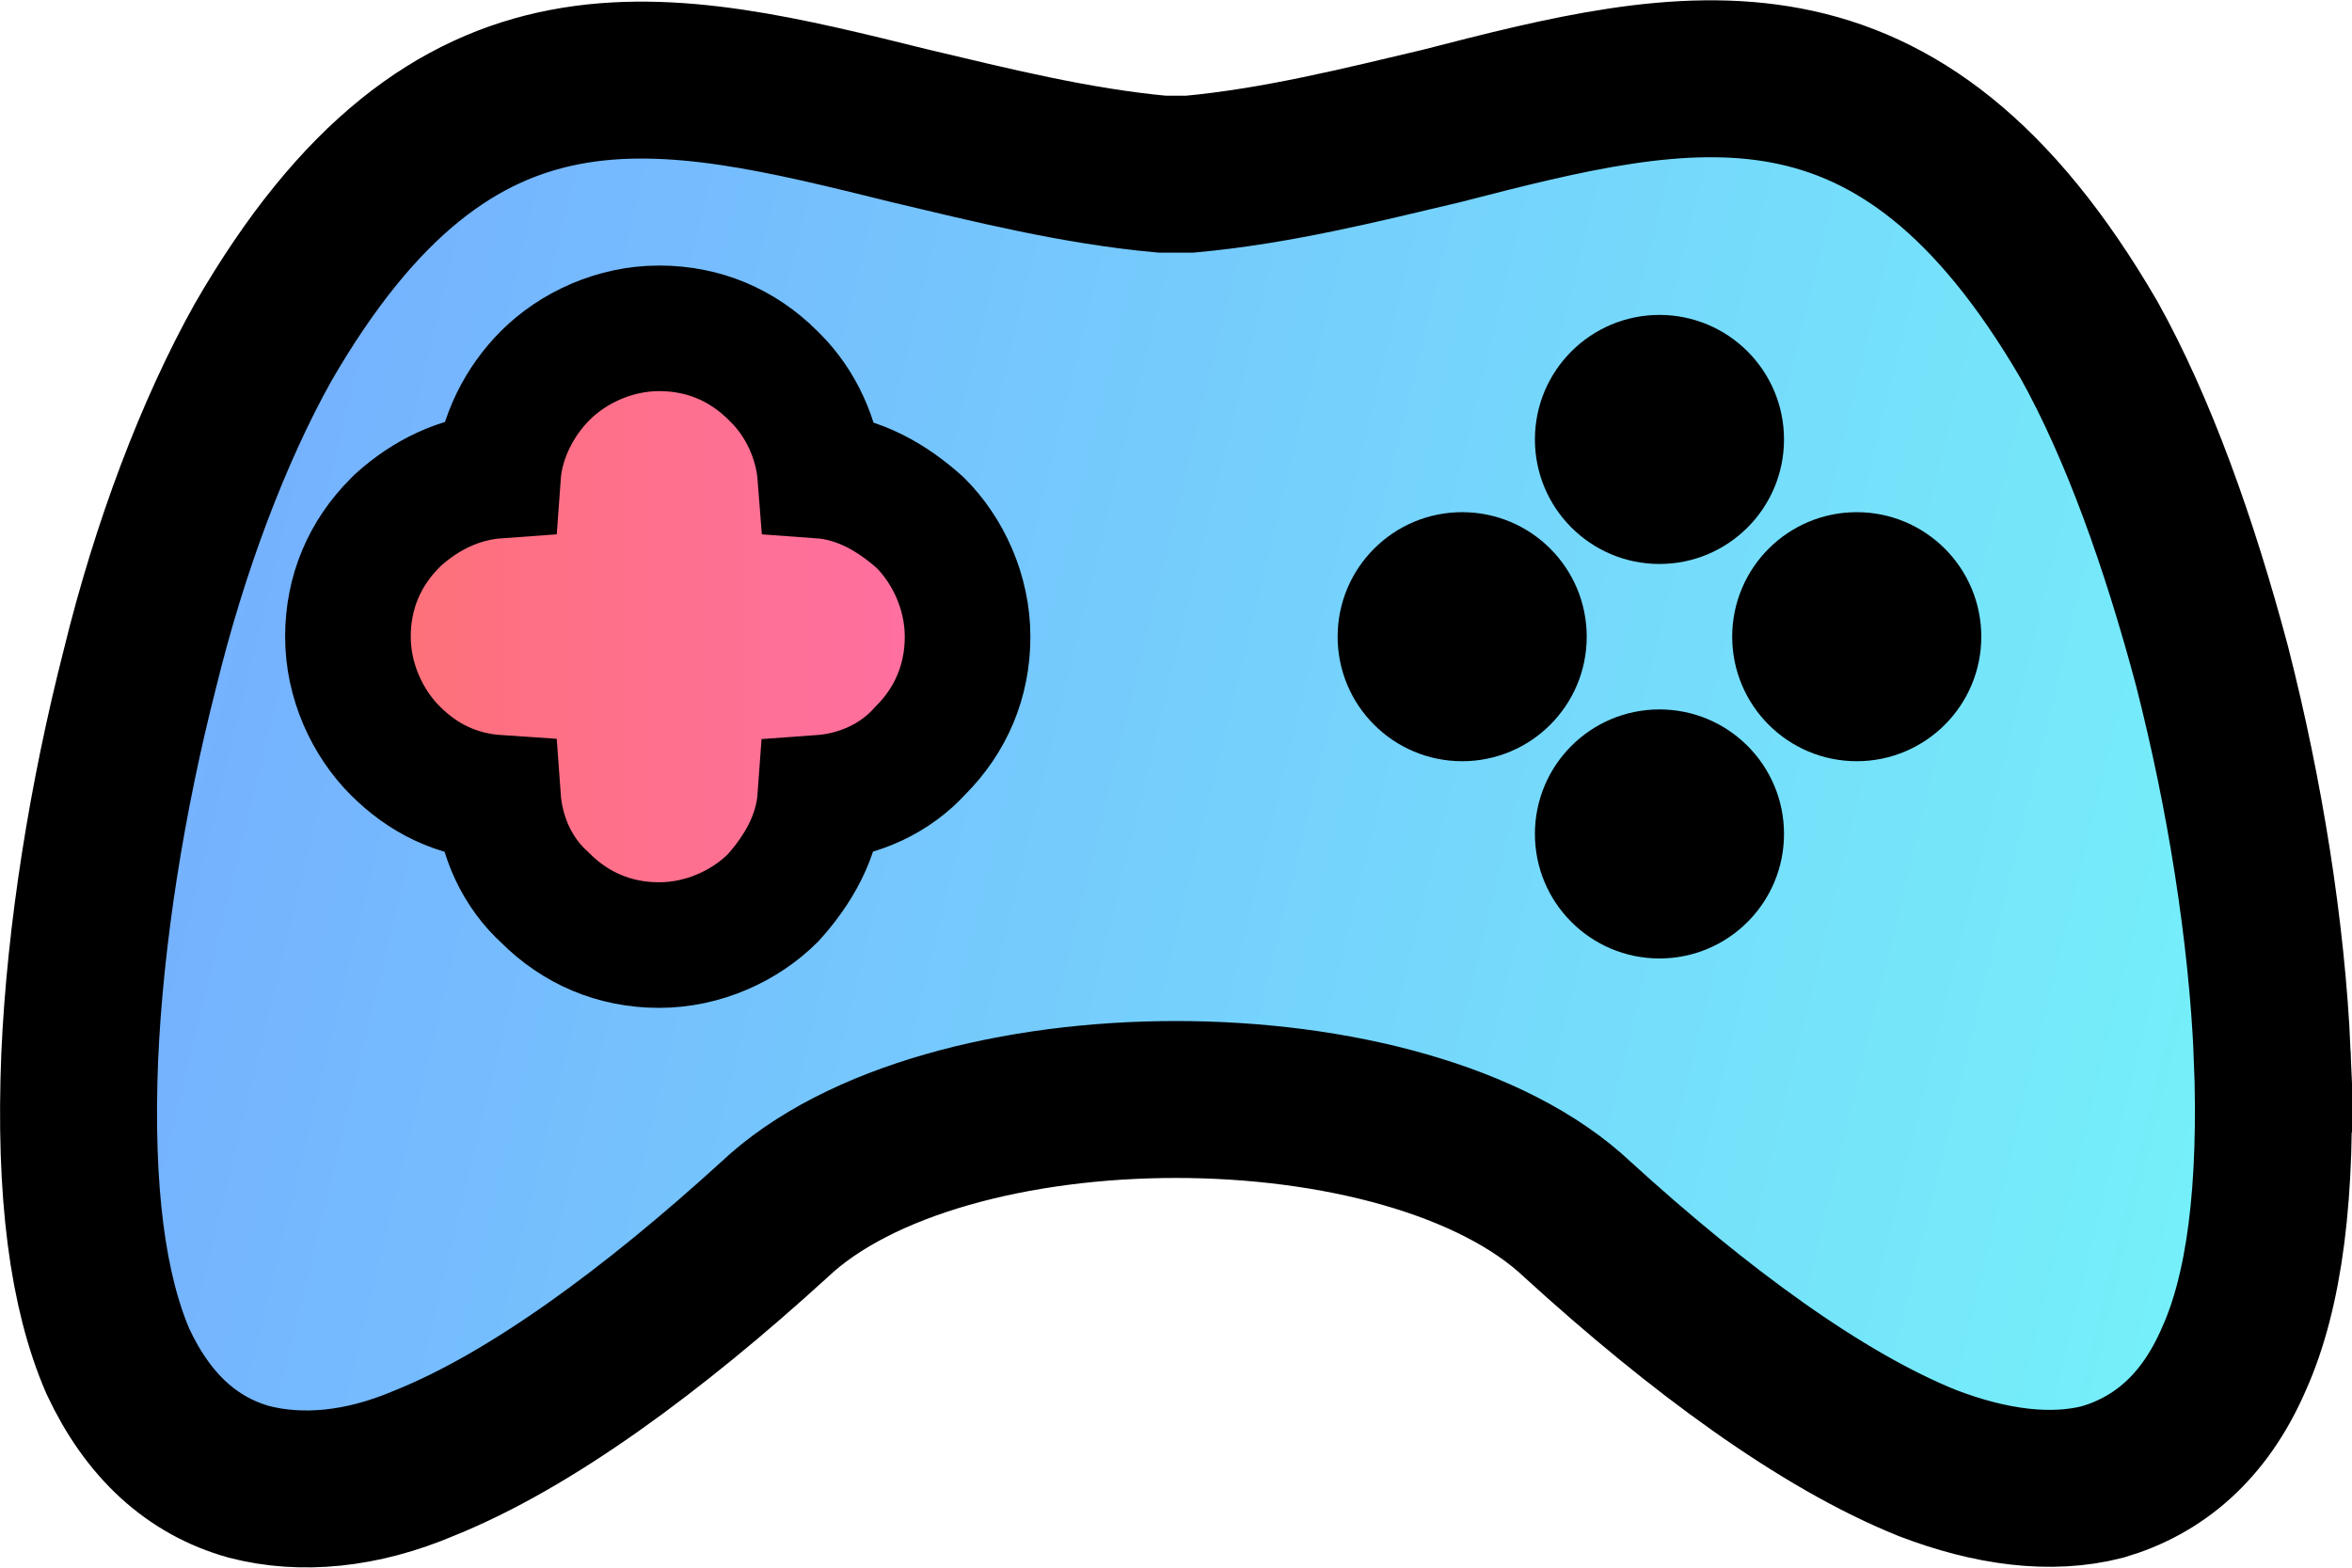
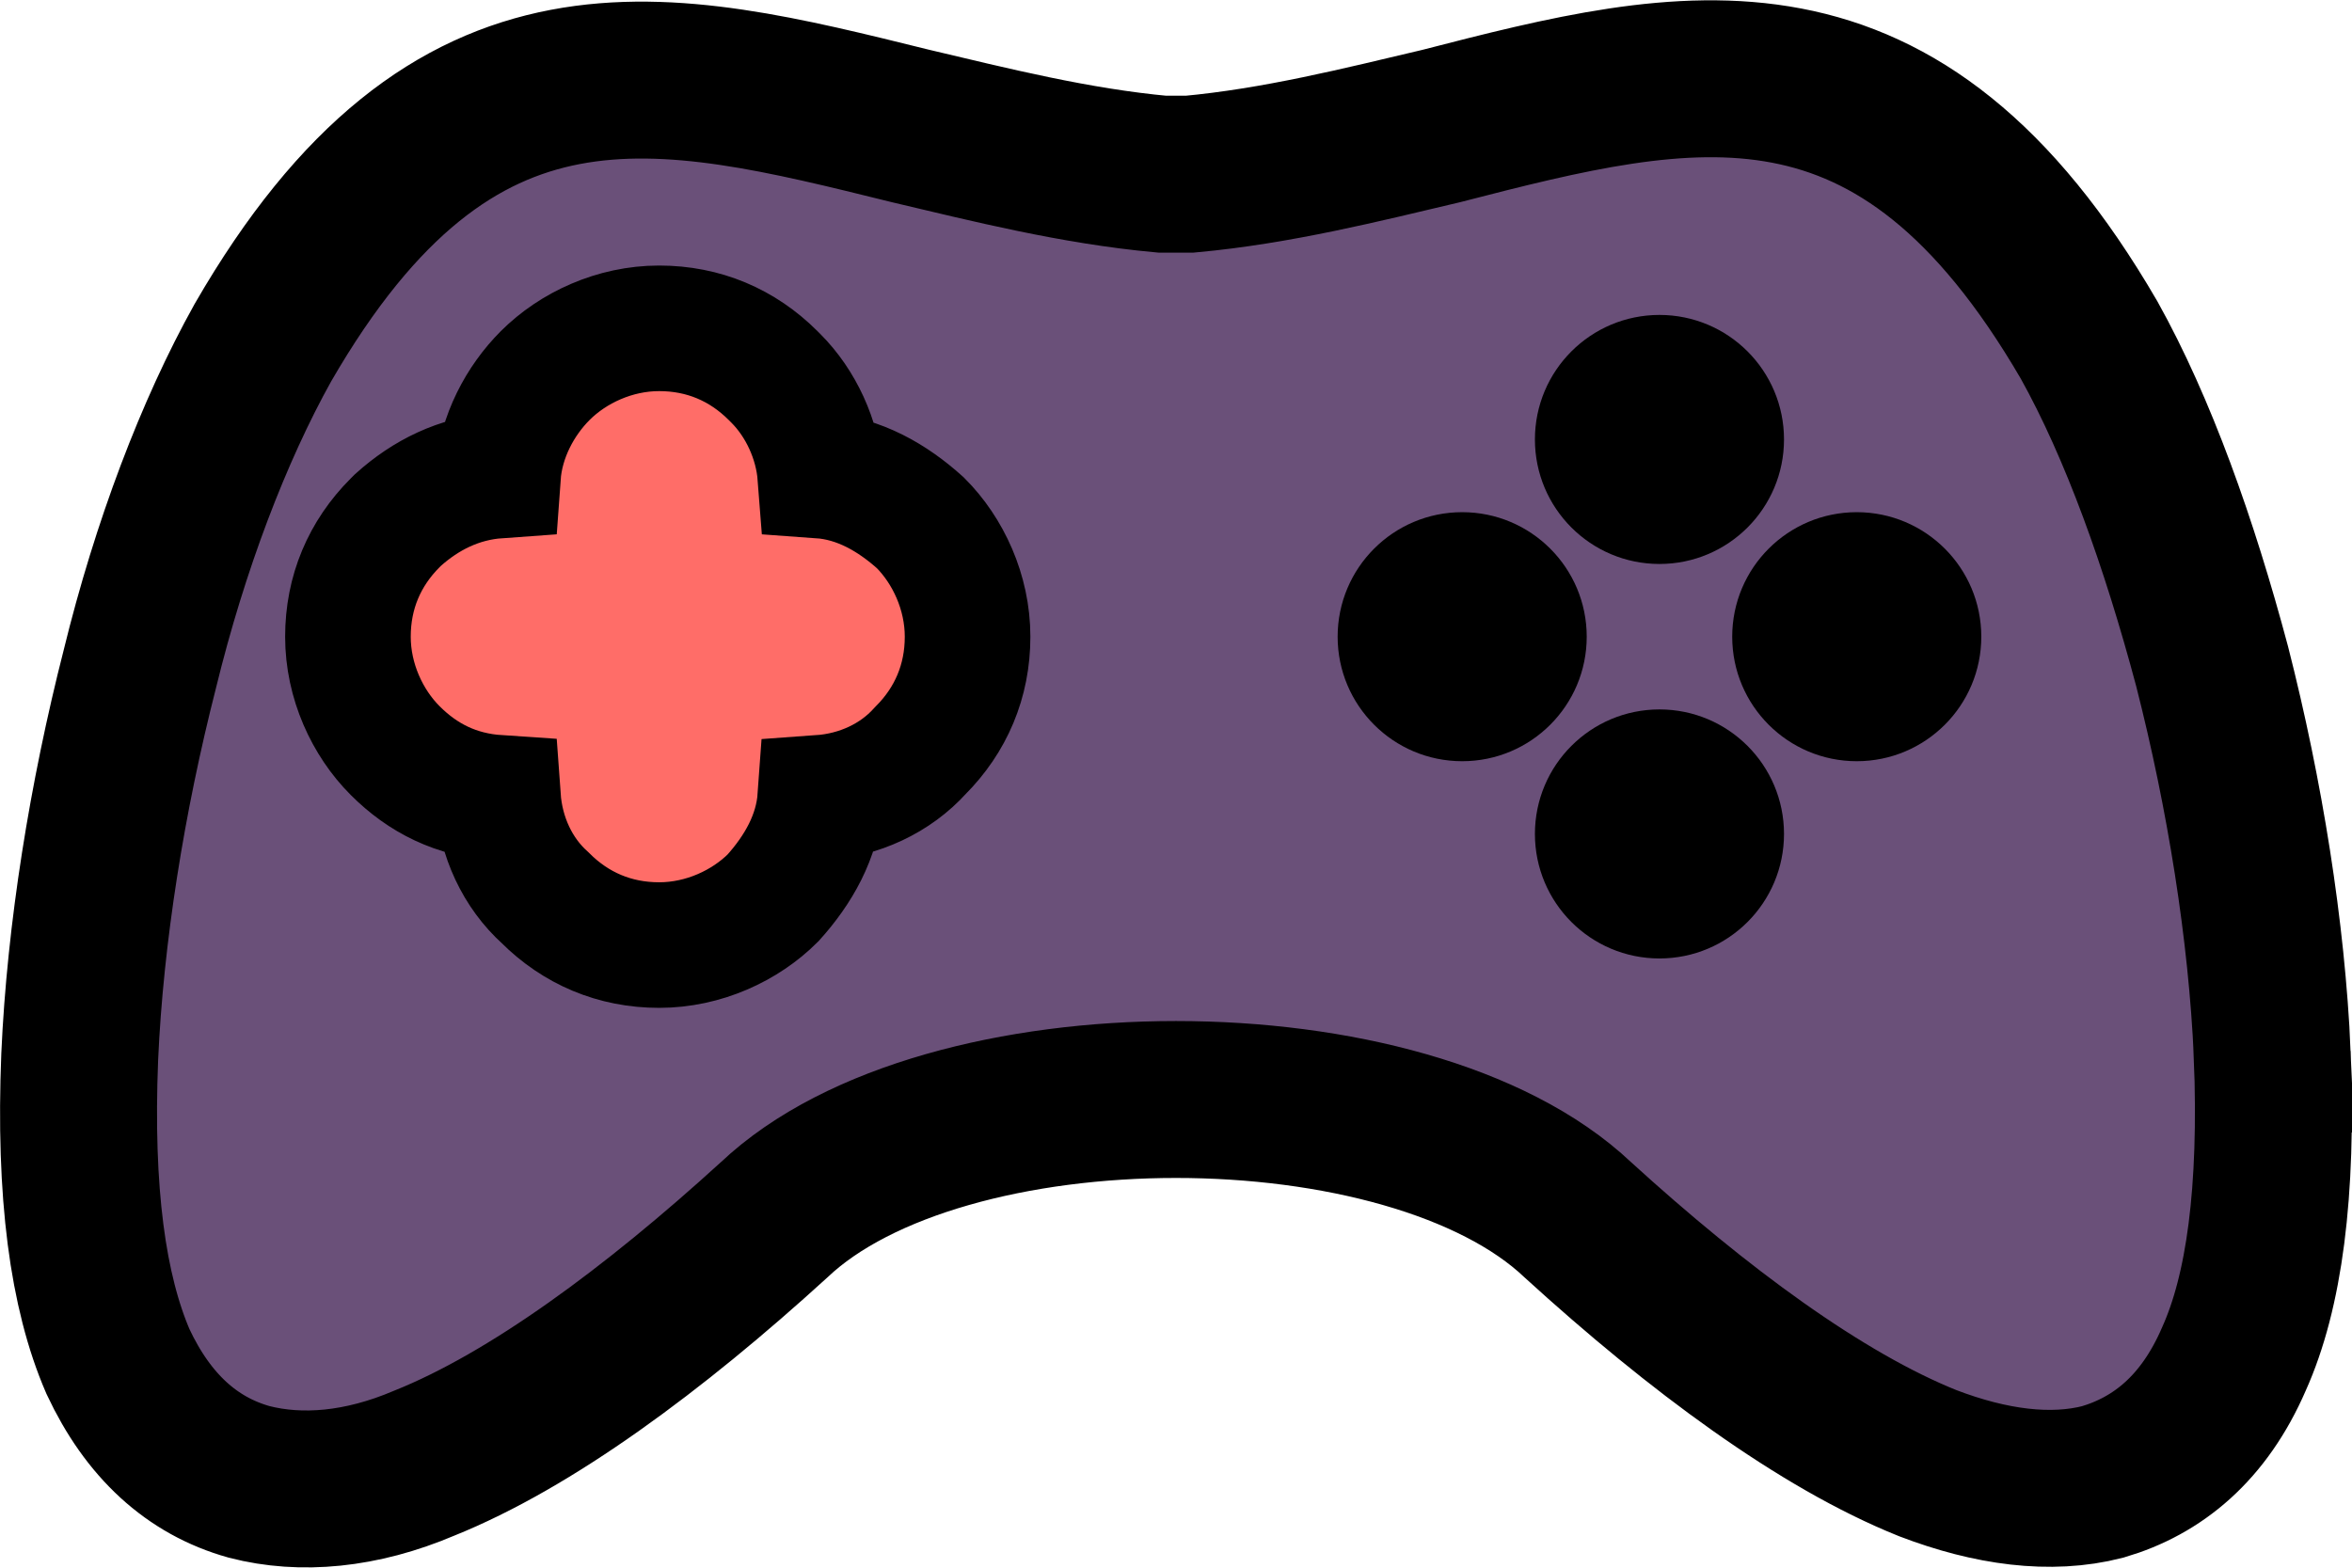
- <svg xmlns="http://www.w3.org/2000/svg" xmlns:xlink="http://www.w3.org/1999/xlink" version="1.1" id="Capa_1" x="0px" y="0px" viewBox="0 0 23.182 15.452" xml:space="preserve" width="23.182" height="15.452">
-   <defs id="defs71">
-     <linearGradient id="linearGradient928">
-       <stop id="stop924" offset="0" style="stop-color:#fd7171;stop-opacity:1;" />
-       <stop id="stop926" offset="1" style="stop-color:#ff6fa9;stop-opacity:1" />
-     </linearGradient>
-     <linearGradient id="linearGradient918">
-       <stop style="stop-color:#fd7171;stop-opacity:1;" offset="0" id="stop914" />
-       <stop style="stop-color:#ff6f6f;stop-opacity:1" offset="1" id="stop916" />
-     </linearGradient>
-     <linearGradient xlink:href="#linearGradient4543" id="linearGradient866" x1="-2.278" y1="160.546" x2="368.63" y2="250.539" gradientUnits="userSpaceOnUse" />
-     <linearGradient id="linearGradient4543">
-       <stop style="stop-color:#75acff;stop-opacity:1;" offset="0" id="stop4539" />
-       <stop style="stop-color:#75fff8;stop-opacity:1" offset="1" id="stop4541" />
-     </linearGradient>
-     <linearGradient xlink:href="#linearGradient918" id="linearGradient920" x1="296.259" y1="-13.809" x2="300.531" y2="-13.809" gradientUnits="userSpaceOnUse" />
-     <linearGradient xlink:href="#linearGradient928" id="linearGradient922" gradientUnits="userSpaceOnUse" x1="32.332" y1="139.381" x2="139.614" y2="139.381" />
-     <linearGradient xlink:href="#linearGradient918" id="linearGradient875" gradientUnits="userSpaceOnUse" x1="296.259" y1="-13.809" x2="300.531" y2="-13.809" />
-   </defs>
-   <g id="g6" transform="matrix(0.07117387,0,0,0.07117387,0.1621628,-3.700882)" style="stroke:#000000;stroke-width:7.858;stroke-miterlimit:4;stroke-dasharray:none;stroke-opacity:1">
-     <g id="g4" style="stroke:#000000;stroke-width:7.858;stroke-miterlimit:4;stroke-dasharray:none;stroke-opacity:1">
-       <path d="M 312.386,197.99 C 311.629,180.951 308.6,162.06 304.057,144.28 299.514,127.241 293.835,111.314 287.021,99.09 260.52,53.529 231.747,60.567 197.296,69.457 c -10.979,2.593 -22.715,5.556 -34.83,6.667 h -3.786 C 146.565,75.013 134.829,72.05 123.85,69.457 89.399,60.938 60.627,53.529 34.126,99.46 c -6.815,12.224 -12.872,28.151 -17.036,45.19 -4.543,17.78 -7.572,36.671 -8.329,53.71 -0.757,18.891 1.136,32.596 5.3,42.227 4.164,8.89 10.222,14.446 18.172,16.669 7.193,1.852 15.522,1.111 24.229,-2.593 14.765,-5.927 31.801,-18.521 48.459,-33.707 11.736,-11.112 33.694,-16.668 55.652,-16.668 21.958,0 43.916,5.556 55.652,16.668 16.658,15.187 33.694,27.781 48.459,33.707 8.707,3.334 17.036,4.445 24.229,2.593 7.572,-2.222 14.008,-7.408 18.172,-17.039 4.164,-9.26 6.057,-22.965 5.3,-42.227 z" id="path2" style="fill:url(#linearGradient866);fill-opacity:1;stroke:#000000;stroke-width:21.736;stroke-miterlimit:4;stroke-dasharray:none;stroke-opacity:1" />
+ <svg xmlns="http://www.w3.org/2000/svg" version="1.1" id="Capa_1" x="0px" y="0px" viewBox="0 0 23.182 15.452" xml:space="preserve" width="23.182" height="15.452">
+   <defs id="defs71" />
+   <g id="g6" transform="matrix(0.07117387,0,0,0.07117387,0.1621628,-3.700882)" style="stroke:#000000;stroke-width:7.858;stroke-miterlimit:4;stroke-dasharray:none;stroke-opacity:1;fill:#6a5079;fill-opacity:1">
+     <g id="g4" style="stroke:#000000;stroke-width:7.858;stroke-miterlimit:4;stroke-dasharray:none;stroke-opacity:1;fill:#6a5079;fill-opacity:1">
+       <path d="M 312.386,197.99 C 311.629,180.951 308.6,162.06 304.057,144.28 299.514,127.241 293.835,111.314 287.021,99.09 260.52,53.529 231.747,60.567 197.296,69.457 c -10.979,2.593 -22.715,5.556 -34.83,6.667 h -3.786 C 146.565,75.013 134.829,72.05 123.85,69.457 89.399,60.938 60.627,53.529 34.126,99.46 c -6.815,12.224 -12.872,28.151 -17.036,45.19 -4.543,17.78 -7.572,36.671 -8.329,53.71 -0.757,18.891 1.136,32.596 5.3,42.227 4.164,8.89 10.222,14.446 18.172,16.669 7.193,1.852 15.522,1.111 24.229,-2.593 14.765,-5.927 31.801,-18.521 48.459,-33.707 11.736,-11.112 33.694,-16.668 55.652,-16.668 21.958,0 43.916,5.556 55.652,16.668 16.658,15.187 33.694,27.781 48.459,33.707 8.707,3.334 17.036,4.445 24.229,2.593 7.572,-2.222 14.008,-7.408 18.172,-17.039 4.164,-9.26 6.057,-22.965 5.3,-42.227 z" id="path2" style="fill:#6a5079;fill-opacity:1;stroke:#000000;stroke-width:21.736;stroke-miterlimit:4;stroke-dasharray:none;stroke-opacity:1" />
    </g>
  </g>
-   <g id="g12" transform="matrix(0.06846841,0,0,0.06846841,0.596589,-3.266484)" style="fill:url(#linearGradient920);fill-opacity:1;stroke:#000000;stroke-width:18.081;stroke-miterlimit:4;stroke-dasharray:none;stroke-opacity:1">
-     <g id="g10" style="fill:url(#linearGradient875);fill-opacity:1;stroke:#000000;stroke-width:18.081;stroke-miterlimit:4;stroke-dasharray:none;stroke-opacity:1">
-       <path d="m 123.773,122.981 c -4,-3.6 -8.8,-6.4 -14.4,-6.8 -0.4,-5.2 -2.8,-10.4 -6.4,-14 l -0.4,-0.4 c -4.4,-4.4 -10,-6.8 -16.4,-6.8 -6.4,0 -12.4,2.8 -16.4,6.8 -3.6,3.6 -6.4,8.8 -6.8,14.4 -5.6,0.4 -10.4,2.8 -14.4,6.4 l -0.4,0.4 c -4.4,4.4 -6.8,10 -6.8,16.4 0,6.4 2.8,12.4 6.8,16.4 4,4 8.8,6.4 14.8,6.8 0.4,5.6 2.8,10.8 6.8,14.4 4.4,4.4 10,6.8 16.4,6.8 6.4,0 12.4,-2.8 16.4,-6.8 3.6,-4 6.4,-8.8 6.8,-14.4 5.6,-0.4 10.8,-2.8 14.4,-6.8 4.4,-4.4 6.8,-10 6.8,-16.4 0,-6.4 -2.8,-12.4 -6.8,-16.4 z" id="path8" style="fill:url(#linearGradient922);fill-opacity:1;stroke:#000000;stroke-width:18.081;stroke-miterlimit:4;stroke-dasharray:none;stroke-opacity:1" />
+   <g id="g12" transform="matrix(0.06846841,0,0,0.06846841,0.596589,-3.266484)" style="fill:#ff6d68;fill-opacity:1;stroke:#000000;stroke-width:18.081;stroke-miterlimit:4;stroke-dasharray:none;stroke-opacity:1">
+     <g id="g10" style="fill:#ff6d68;fill-opacity:1;stroke:#000000;stroke-width:18.081;stroke-miterlimit:4;stroke-dasharray:none;stroke-opacity:1">
+       <path d="m 123.773,122.981 c -4,-3.6 -8.8,-6.4 -14.4,-6.8 -0.4,-5.2 -2.8,-10.4 -6.4,-14 l -0.4,-0.4 c -4.4,-4.4 -10,-6.8 -16.4,-6.8 -6.4,0 -12.4,2.8 -16.4,6.8 -3.6,3.6 -6.4,8.8 -6.8,14.4 -5.6,0.4 -10.4,2.8 -14.4,6.4 l -0.4,0.4 c -4.4,4.4 -6.8,10 -6.8,16.4 0,6.4 2.8,12.4 6.8,16.4 4,4 8.8,6.4 14.8,6.8 0.4,5.6 2.8,10.8 6.8,14.4 4.4,4.4 10,6.8 16.4,6.8 6.4,0 12.4,-2.8 16.4,-6.8 3.6,-4 6.4,-8.8 6.8,-14.4 5.6,-0.4 10.8,-2.8 14.4,-6.8 4.4,-4.4 6.8,-10 6.8,-16.4 0,-6.4 -2.8,-12.4 -6.8,-16.4 z" id="path8" style="fill:#ff6d68;fill-opacity:1;stroke:#000000;stroke-width:18.081;stroke-miterlimit:4;stroke-dasharray:none;stroke-opacity:1" />
    </g>
  </g>
  <g id="g18" transform="matrix(0.06846841,0,0,0.06846841,0.596589,-3.266484)" style="stroke:#000000;stroke-width:7.858;stroke-miterlimit:4;stroke-dasharray:none;stroke-opacity:1">
    <g id="g16" style="stroke:#000000;stroke-width:7.858;stroke-miterlimit:4;stroke-dasharray:none;stroke-opacity:1">
      <circle cx="230.173" cy="110.981" r="14" id="circle14" style="stroke:#000000;stroke-width:7.858;stroke-miterlimit:4;stroke-dasharray:none;stroke-opacity:1" />
    </g>
  </g>
  <g id="g24" transform="matrix(0.06846841,0,0,0.06846841,0.596589,-3.266484)" style="stroke:#000000;stroke-width:7.858;stroke-miterlimit:4;stroke-dasharray:none;stroke-opacity:1">
    <g id="g22" style="stroke:#000000;stroke-width:7.858;stroke-miterlimit:4;stroke-dasharray:none;stroke-opacity:1">
      <circle cx="230.173" cy="167.781" r="14" id="circle20" style="stroke:#000000;stroke-width:7.858;stroke-miterlimit:4;stroke-dasharray:none;stroke-opacity:1" />
    </g>
  </g>
  <g id="g30" transform="matrix(0.06846841,0,0,0.06846841,0.596589,-3.266484)" style="stroke:#000000;stroke-width:7.858;stroke-miterlimit:4;stroke-dasharray:none;stroke-opacity:1">
    <g id="g28" style="stroke:#000000;stroke-width:7.858;stroke-miterlimit:4;stroke-dasharray:none;stroke-opacity:1">
      <circle cx="201.773" cy="139.381" r="14" id="circle26" style="stroke:#000000;stroke-width:7.858;stroke-miterlimit:4;stroke-dasharray:none;stroke-opacity:1" />
    </g>
  </g>
  <g id="g36" transform="matrix(0.06846841,0,0,0.06846841,0.596589,-3.266484)" style="stroke:#000000;stroke-width:7.858;stroke-miterlimit:4;stroke-dasharray:none;stroke-opacity:1">
    <g id="g34" style="stroke:#000000;stroke-width:7.858;stroke-miterlimit:4;stroke-dasharray:none;stroke-opacity:1">
      <circle cx="258.573" cy="139.381" r="14" id="circle32" style="stroke:#000000;stroke-width:7.858;stroke-miterlimit:4;stroke-dasharray:none;stroke-opacity:1" />
    </g>
  </g>
  <g id="g38" transform="translate(-0.4109434,-297.2797)" style="stroke:#000000;stroke-width:0.5;stroke-miterlimit:4;stroke-dasharray:none;stroke-opacity:1" />
  <g id="g40" transform="translate(-0.4109434,-297.2797)" style="stroke:#000000;stroke-width:0.5;stroke-miterlimit:4;stroke-dasharray:none;stroke-opacity:1" />
  <g id="g42" transform="translate(-0.4109434,-297.2797)" style="stroke:#000000;stroke-width:0.5;stroke-miterlimit:4;stroke-dasharray:none;stroke-opacity:1" />
  <g id="g44" transform="translate(-0.4109434,-297.2797)" style="stroke:#000000;stroke-width:0.5;stroke-miterlimit:4;stroke-dasharray:none;stroke-opacity:1" />
  <g id="g46" transform="translate(-0.4109434,-297.2797)" style="stroke:#000000;stroke-width:0.5;stroke-miterlimit:4;stroke-dasharray:none;stroke-opacity:1" />
  <g id="g48" transform="translate(-0.4109434,-297.2797)" style="stroke:#000000;stroke-width:0.5;stroke-miterlimit:4;stroke-dasharray:none;stroke-opacity:1" />
  <g id="g50" transform="translate(-0.4109434,-297.2797)" style="stroke:#000000;stroke-width:0.5;stroke-miterlimit:4;stroke-dasharray:none;stroke-opacity:1" />
  <g id="g52" transform="translate(-0.4109434,-297.2797)" style="stroke:#000000;stroke-width:0.5;stroke-miterlimit:4;stroke-dasharray:none;stroke-opacity:1" />
  <g id="g54" transform="translate(-0.4109434,-297.2797)" style="stroke:#000000;stroke-width:0.5;stroke-miterlimit:4;stroke-dasharray:none;stroke-opacity:1" />
  <g id="g56" transform="translate(-0.4109434,-297.2797)" style="stroke:#000000;stroke-width:0.5;stroke-miterlimit:4;stroke-dasharray:none;stroke-opacity:1" />
  <g id="g58" transform="translate(-0.4109434,-297.2797)" style="stroke:#000000;stroke-width:0.5;stroke-miterlimit:4;stroke-dasharray:none;stroke-opacity:1" />
  <g id="g60" transform="translate(-0.4109434,-297.2797)" style="stroke:#000000;stroke-width:0.5;stroke-miterlimit:4;stroke-dasharray:none;stroke-opacity:1" />
  <g id="g62" transform="translate(-0.4109434,-297.2797)" style="stroke:#000000;stroke-width:0.5;stroke-miterlimit:4;stroke-dasharray:none;stroke-opacity:1" />
  <g id="g64" transform="translate(-0.4109434,-297.2797)" style="stroke:#000000;stroke-width:0.5;stroke-miterlimit:4;stroke-dasharray:none;stroke-opacity:1" />
  <g id="g66" transform="translate(-0.4109434,-297.2797)" style="stroke:#000000;stroke-width:0.5;stroke-miterlimit:4;stroke-dasharray:none;stroke-opacity:1" />
</svg>
